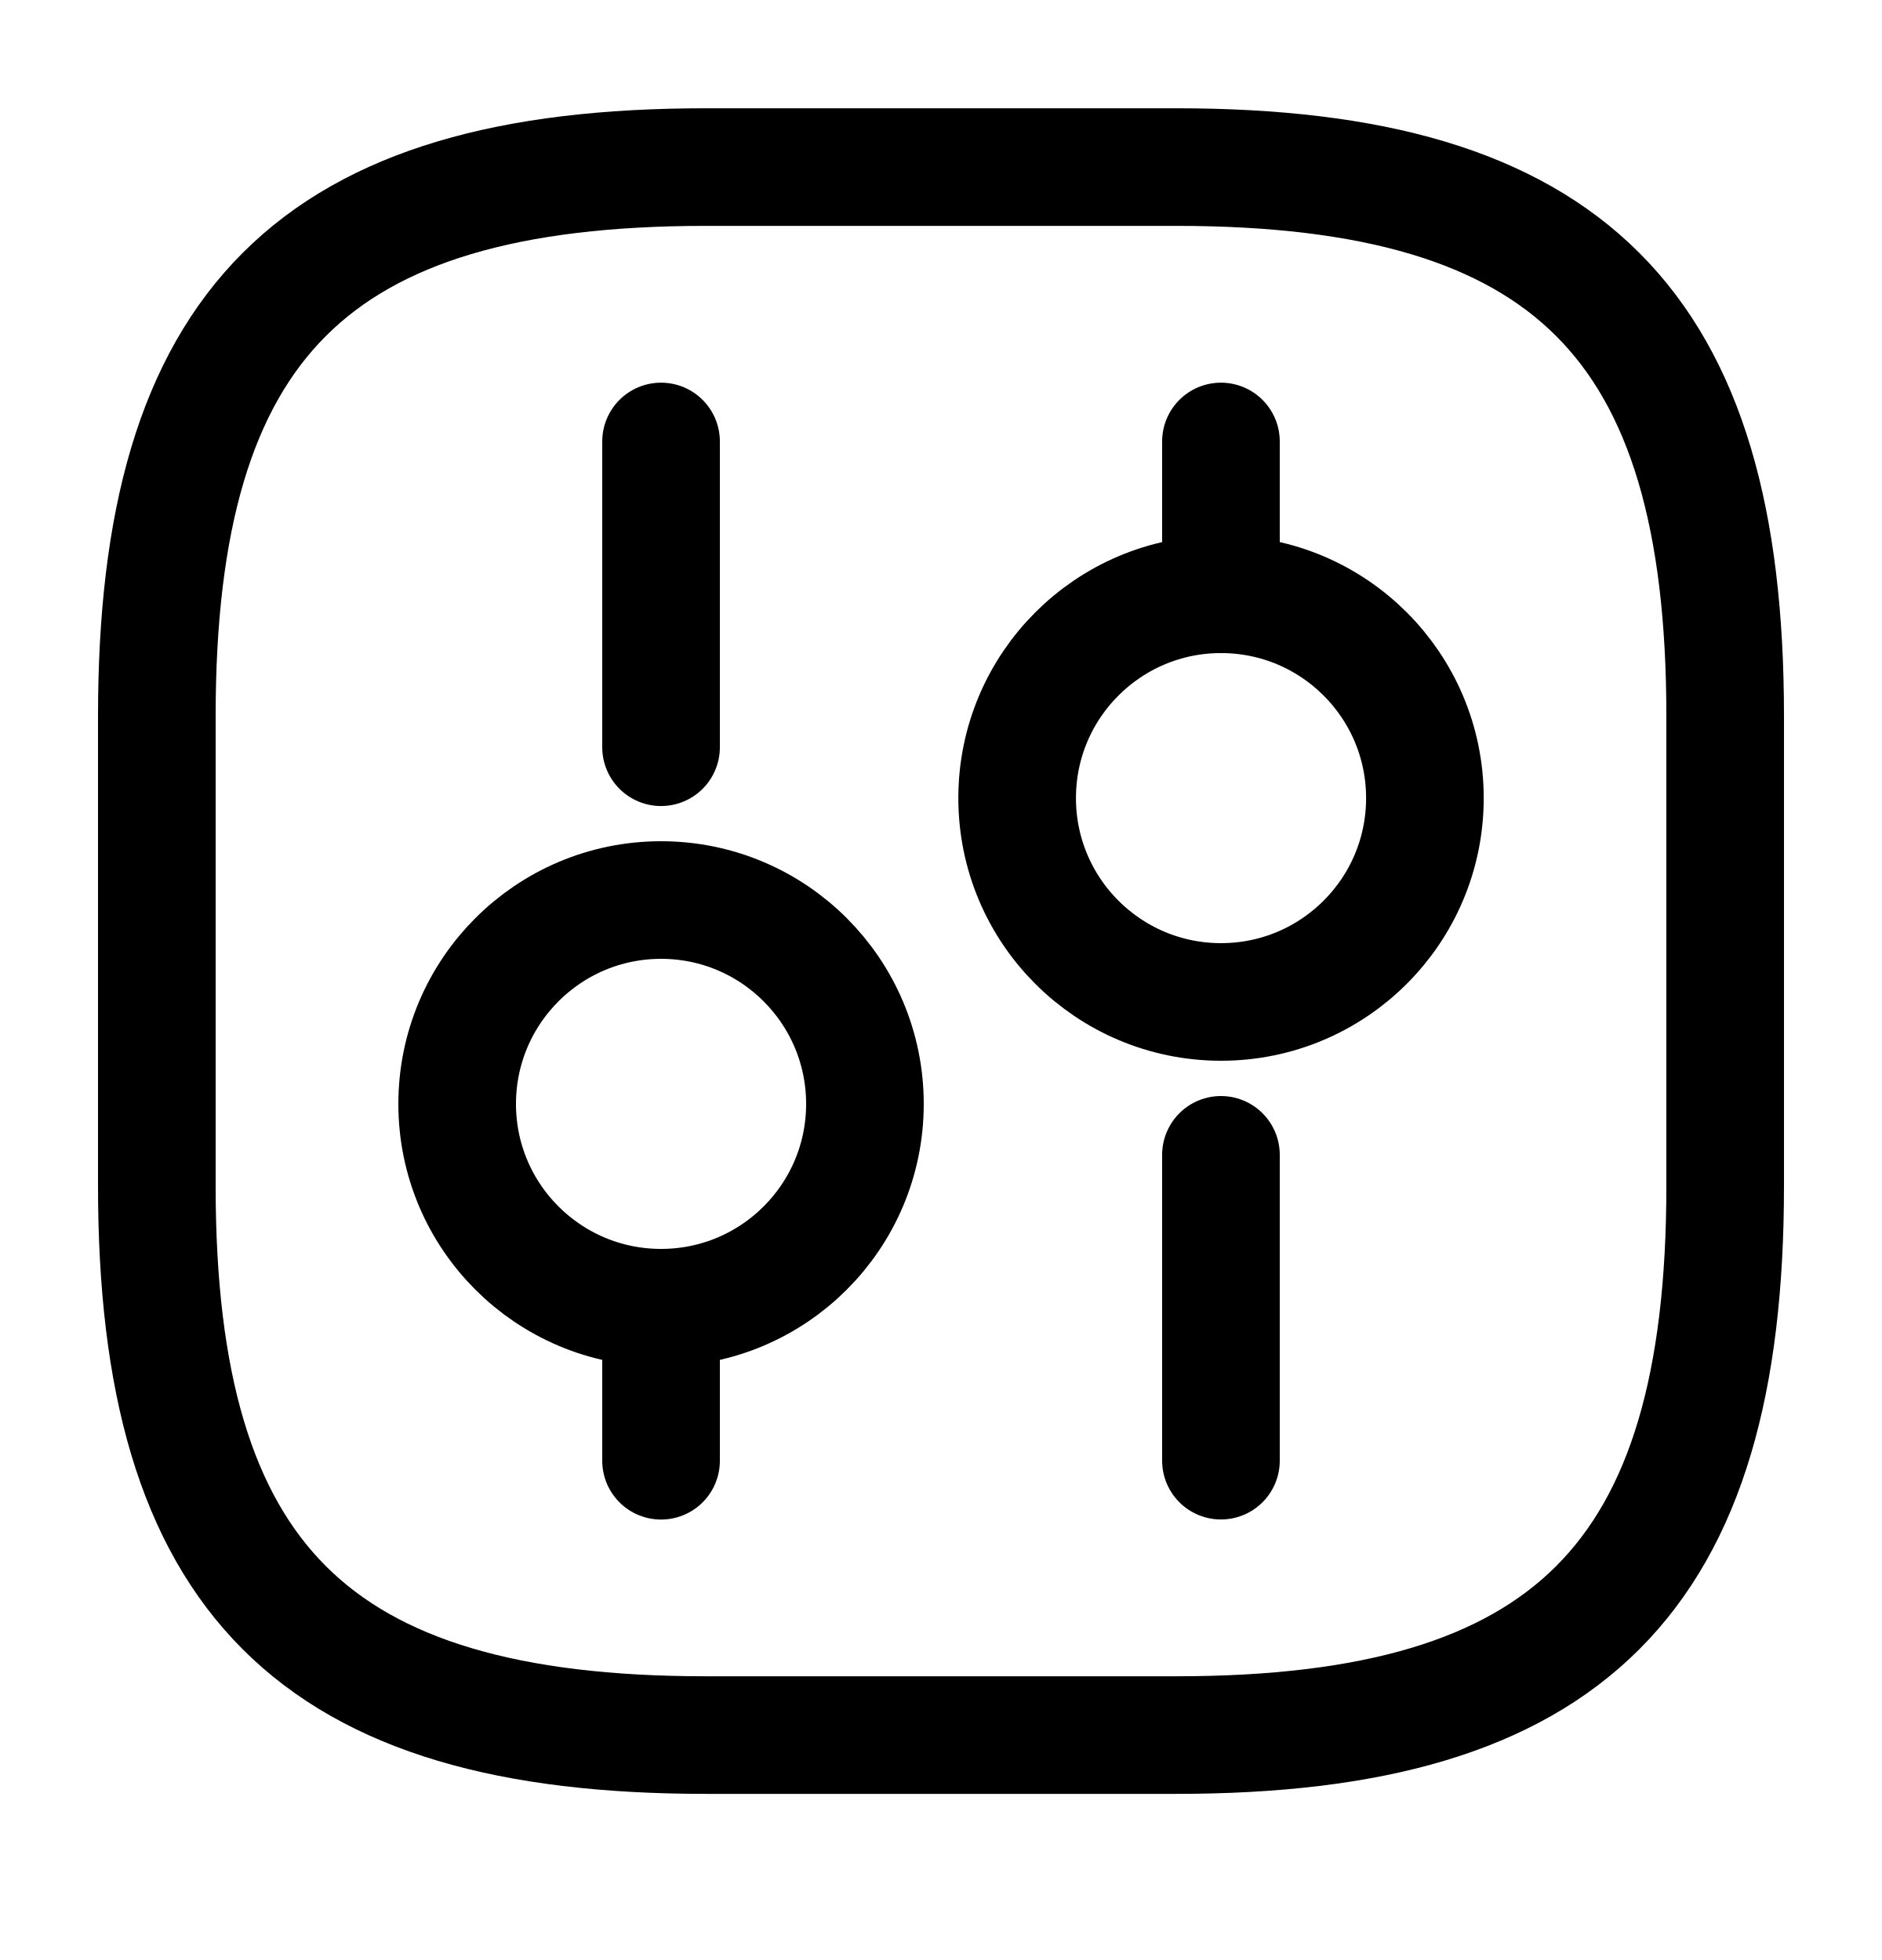
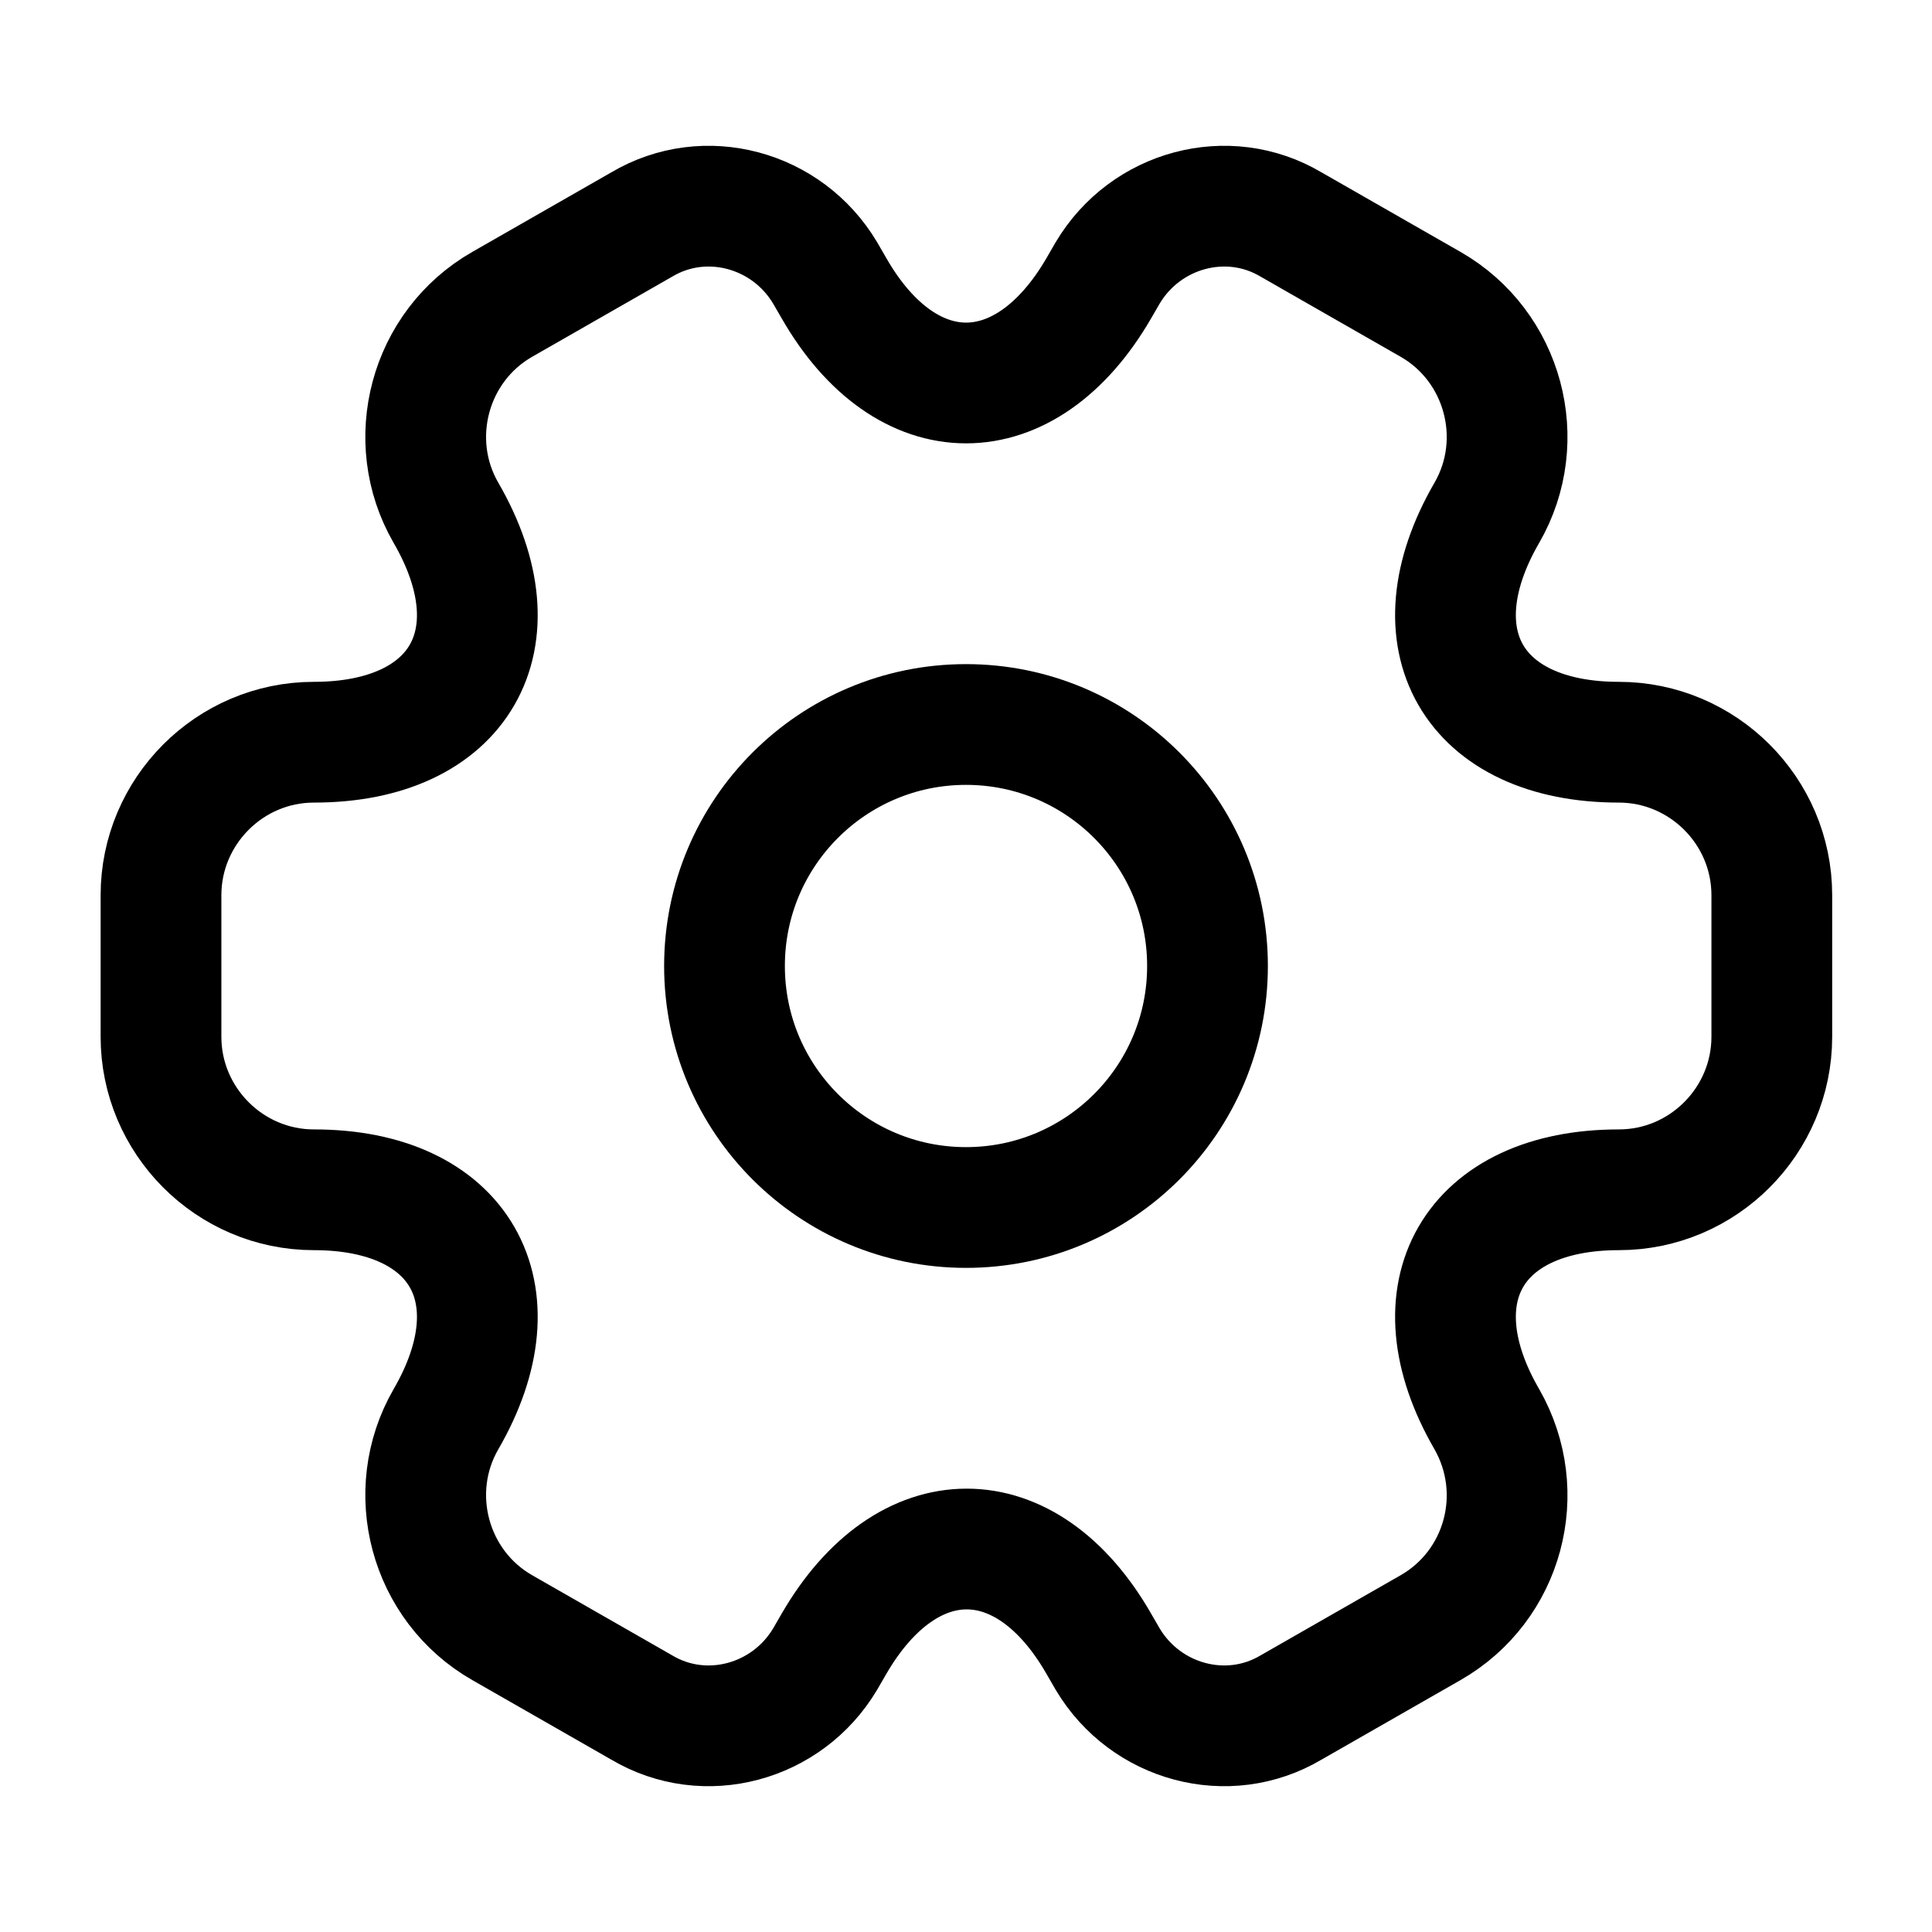
- <svg xmlns="http://www.w3.org/2000/svg" width="24" height="25" viewBox="0 0 24 25" fill="none">
-   <path d="M9 22.131H15C20 22.131 22 20.131 22 15.131V9.131C22 4.131 20 2.131 15 2.131H9C4 2.131 2 4.131 2 9.131V15.131C2 20.131 4 22.131 9 22.131Z" stroke="black" stroke-width="1.5" stroke-linecap="round" stroke-linejoin="round" />
-   <path d="M15.57 18.631V14.73" stroke="black" stroke-width="1.5" stroke-miterlimit="10" stroke-linecap="round" stroke-linejoin="round" />
-   <path d="M15.57 7.581V5.631" stroke="black" stroke-width="1.5" stroke-miterlimit="10" stroke-linecap="round" stroke-linejoin="round" />
-   <path d="M15.571 12.78C17.007 12.78 18.171 11.616 18.171 10.18C18.171 8.744 17.007 7.58 15.571 7.58C14.135 7.58 12.971 8.744 12.971 10.18C12.971 11.616 14.135 12.78 15.571 12.78Z" stroke="black" stroke-width="1.5" stroke-miterlimit="10" stroke-linecap="round" stroke-linejoin="round" />
-   <path d="M8.43 18.632V16.682" stroke="black" stroke-width="1.5" stroke-miterlimit="10" stroke-linecap="round" stroke-linejoin="round" />
-   <path d="M8.43 9.531V5.631" stroke="black" stroke-width="1.5" stroke-miterlimit="10" stroke-linecap="round" stroke-linejoin="round" />
-   <path d="M8.43 16.68C9.866 16.68 11.03 15.516 11.03 14.081C11.03 12.645 9.866 11.48 8.43 11.48C6.994 11.48 5.83 12.645 5.83 14.081C5.83 15.516 6.994 16.68 8.43 16.68Z" stroke="black" stroke-width="1.5" stroke-miterlimit="10" stroke-linecap="round" stroke-linejoin="round" />
+ <svg xmlns="http://www.w3.org/2000/svg" width="24" height="24" viewBox="0 0 24 24" fill="none">
+   <path d="M12 15C13.657 15 15 13.657 15 12C15 10.343 13.657 9 12 9C10.343 9 9 10.343 9 12C9 13.657 10.343 15 12 15Z" stroke="black" stroke-width="1.5" stroke-miterlimit="10" stroke-linecap="round" stroke-linejoin="round" />
+   <path d="M2 12.88V11.12C2 10.08 2.85 9.22 3.9 9.22C5.71 9.22 6.45 7.94 5.54 6.37C5.02 5.47 5.33 4.3 6.24 3.78L7.97 2.79C8.76 2.32 9.78 2.6 10.25 3.39L10.36 3.58C11.26 5.15 12.74 5.15 13.65 3.58L13.76 3.39C14.23 2.6 15.25 2.32 16.04 2.79L17.77 3.78C18.68 4.3 18.99 5.47 18.47 6.37C17.56 7.94 18.3 9.22 20.11 9.22C21.15 9.22 22.01 10.07 22.01 11.12V12.88C22.01 13.92 21.16 14.78 20.11 14.78C18.3 14.78 17.56 16.06 18.47 17.63C18.99 18.54 18.68 19.7 17.77 20.22L16.04 21.21C15.25 21.68 14.23 21.4 13.76 20.61L13.65 20.42C12.75 18.85 11.27 18.85 10.36 20.42L10.25 20.61C9.78 21.4 8.76 21.68 7.97 21.21L6.24 20.22C5.33 19.7 5.02 18.53 5.54 17.63C6.45 16.06 5.71 14.78 3.9 14.78C2.85 14.78 2 13.92 2 12.88Z" stroke="black" stroke-width="1.5" stroke-miterlimit="10" stroke-linecap="round" stroke-linejoin="round" />
</svg>
